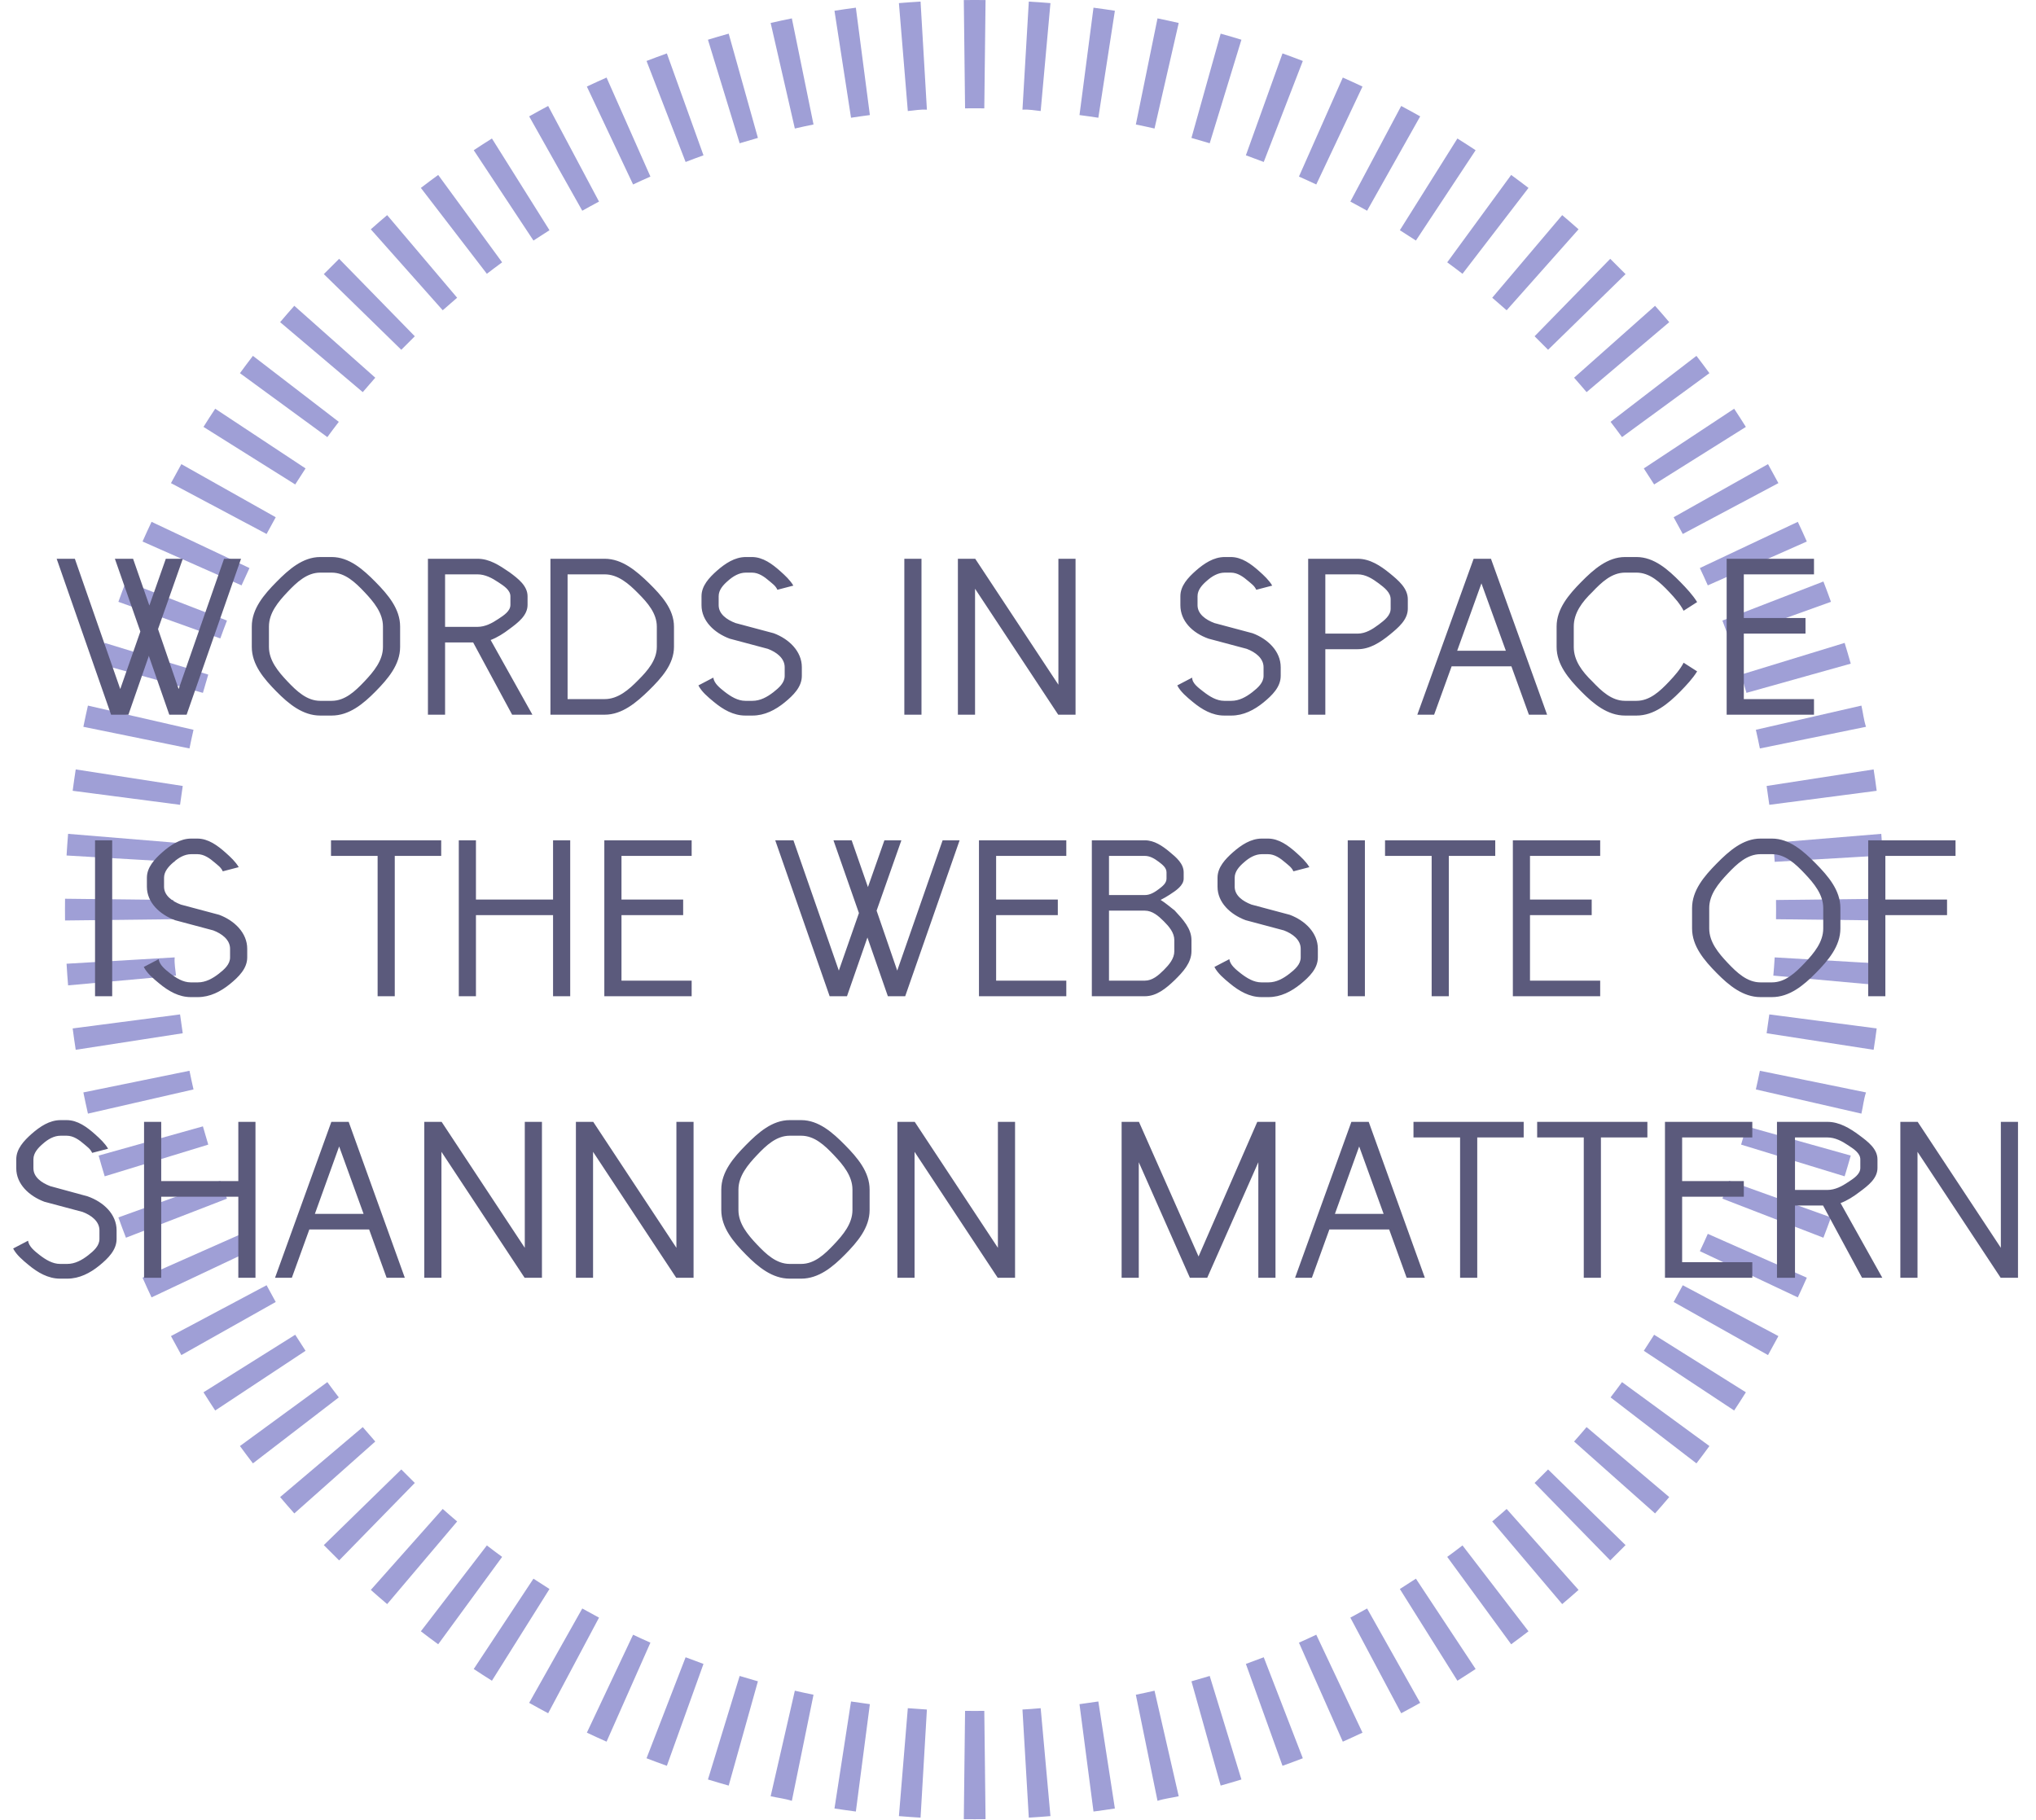
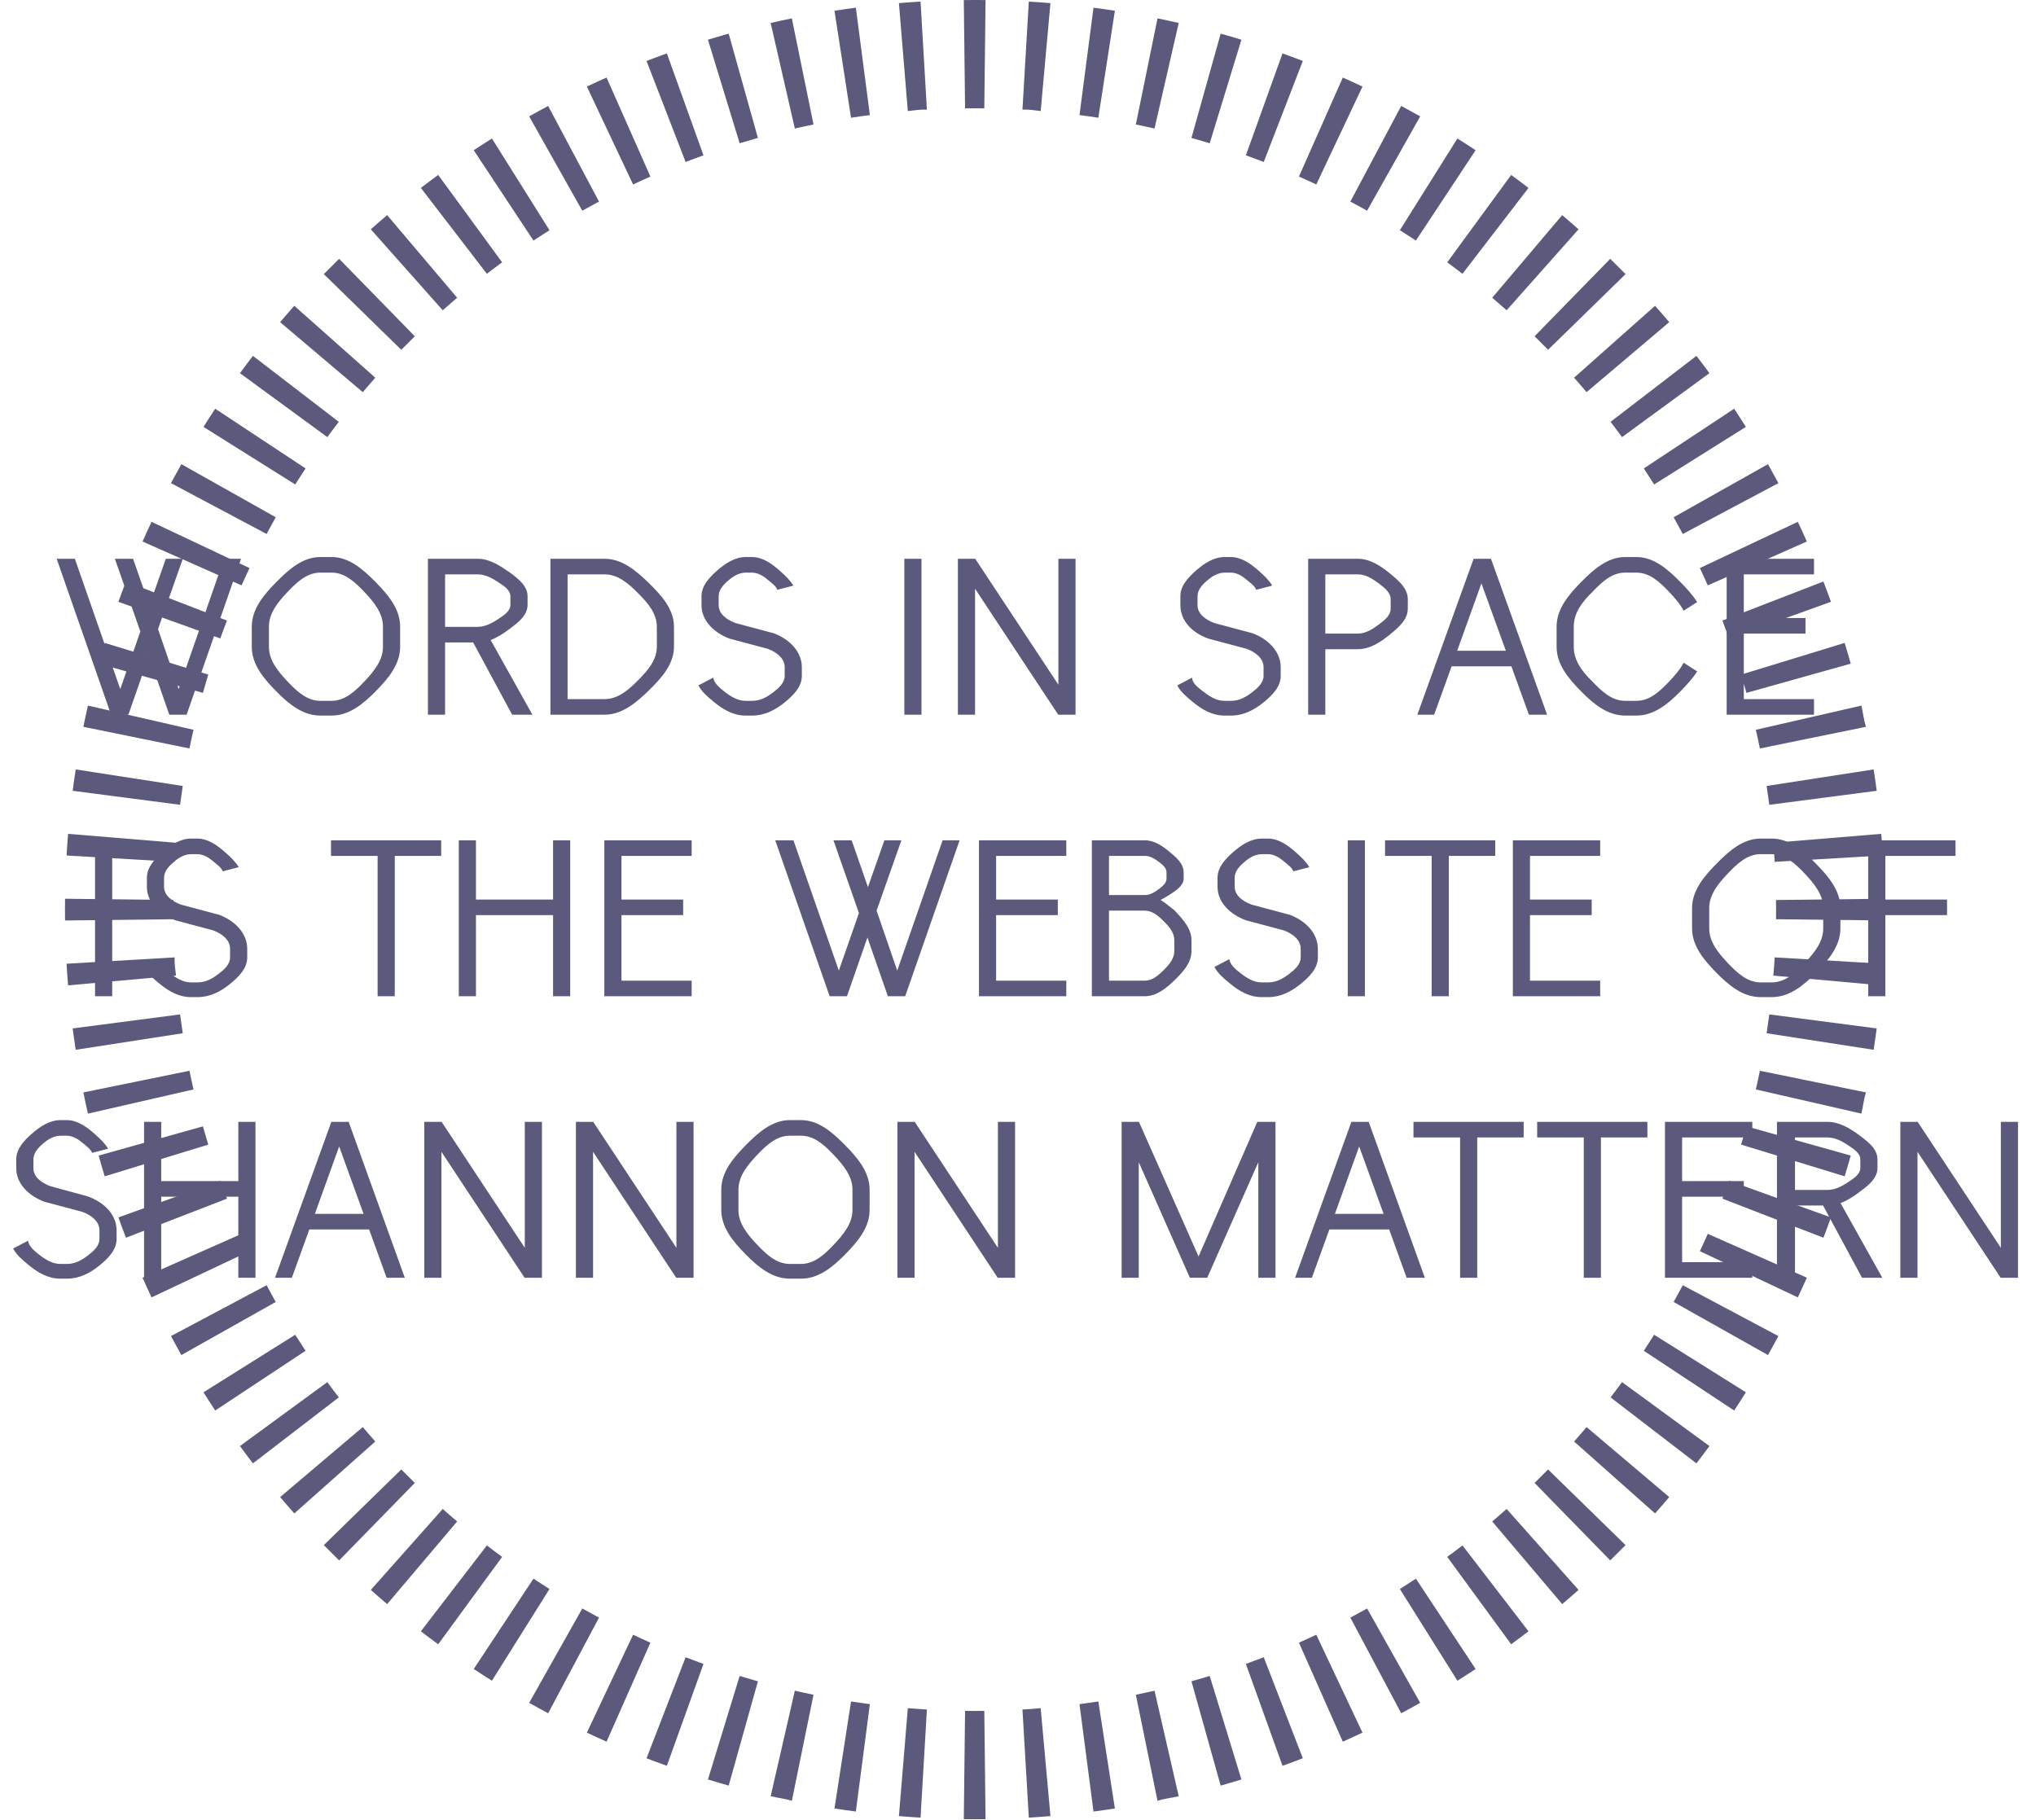
<svg xmlns="http://www.w3.org/2000/svg" width="94" height="84" viewBox="0 0 94 84" fill="none">
-   <path fill-rule="evenodd" clip-rule="evenodd" d="M86.997 42.502L81.997 42.444C81.999 42.296 82 42.148 82 42C82 41.852 81.999 41.704 81.997 41.556L86.997 41.498C86.999 41.665 87 41.832 87 42C87 42.168 86.999 42.335 86.997 42.502ZM86.927 39.501L81.935 39.794C81.918 39.499 81.897 39.206 81.873 38.913L86.856 38.502C86.884 38.834 86.907 39.167 86.927 39.501ZM86.645 36.514L81.687 37.161C81.649 36.87 81.608 36.58 81.563 36.291L86.504 35.527C86.555 35.855 86.602 36.184 86.645 36.514ZM86.151 33.559L81.252 34.559C81.194 34.27 81.131 33.983 81.066 33.697L85.939 32.58C86.014 32.905 86.045 33.231 86.151 33.559ZM85.447 30.643L80.632 31.992C80.553 31.71 80.47 31.428 80.385 31.149L85.165 29.685C85.263 30.003 85.356 30.322 85.447 30.643ZM84.534 27.788L79.829 29.479C79.73 29.203 79.627 28.928 79.522 28.654L84.185 26.85C84.305 27.161 84.421 27.473 84.534 27.788ZM83.419 25.004L78.847 27.029C78.729 26.761 78.607 26.494 78.481 26.229L83.003 24.095C83.145 24.396 83.284 24.699 83.419 25.004ZM82.107 22.308L77.692 24.656C77.554 24.396 77.413 24.139 77.27 23.883L81.627 21.431C81.79 21.721 81.95 22.014 82.107 22.308ZM80.605 19.712C80.428 19.43 80.248 19.15 80.064 18.872L75.893 21.629C76.055 21.874 76.214 22.121 76.37 22.369L80.605 19.712ZM78.922 17.231L74.887 20.183C74.713 19.945 74.537 19.71 74.358 19.478L78.323 16.431C78.526 16.695 78.726 16.962 78.922 17.231ZM77.067 14.875L73.251 18.106C73.062 17.882 72.869 17.66 72.674 17.44L76.412 14.12C76.634 14.369 76.852 14.621 77.067 14.875ZM75.05 12.657L71.473 16.151C71.267 15.94 71.06 15.733 70.85 15.527L74.343 11.95C74.581 12.183 74.817 12.419 75.05 12.657ZM72.88 10.588L69.56 14.326C69.34 14.131 69.118 13.938 68.894 13.748L72.125 9.933C72.379 10.148 72.631 10.366 72.88 10.588ZM70.569 8.677L67.522 12.642C67.29 12.463 67.055 12.287 66.817 12.113L69.769 8.078C70.038 8.274 70.305 8.474 70.569 8.677ZM68.128 6.936L65.371 11.107C65.126 10.945 64.879 10.786 64.63 10.63L67.287 6.395C67.57 6.572 67.85 6.752 68.128 6.936ZM65.569 5.373L63.117 9.73C62.861 9.586 62.604 9.446 62.344 9.308L64.692 4.893C64.987 5.05 65.279 5.21 65.569 5.373ZM62.905 3.997L60.771 8.518C60.506 8.393 60.239 8.271 59.971 8.153L61.996 3.581C62.301 3.716 62.604 3.855 62.905 3.997ZM60.15 2.815L58.346 7.478C58.072 7.373 57.797 7.27 57.521 7.171L59.212 2.466C59.527 2.579 59.839 2.695 60.15 2.815ZM57.315 1.834L55.851 6.615C55.572 6.53 55.29 6.447 55.008 6.368L56.357 1.554C56.678 1.643 56.998 1.737 57.315 1.834ZM54.42 1.06L53.303 5.934C53.017 5.869 52.73 5.806 52.441 5.748L53.441 0.848C53.769 0.915 54.095 0.986 54.42 1.06ZM51.473 0.496L50.709 5.437C50.42 5.392 50.13 5.351 49.839 5.313L50.486 0.355C50.816 0.398 51.145 0.445 51.473 0.496ZM48.498 0.144L48.047 5.127C47.794 5.103 47.501 5.042 47.206 5.065L47.499 0.073C47.833 0.093 48.166 0.116 48.498 0.144ZM45.502 0.003L45.444 5.003C45.296 5.001 45.148 5 45 5C44.852 5 44.704 5.001 44.556 5.003L44.498 0.003C44.665 0.001 44.832 0 45 0C45.168 0 45.335 0.001 45.502 0.003ZM42.501 0.073L42.794 5.065C42.499 5.042 42.206 5.103 41.913 5.127L41.502 0.144C41.834 0.116 42.167 0.093 42.501 0.073ZM39.514 0.355C39.184 0.398 38.855 0.445 38.527 0.496L39.291 5.437C39.58 5.392 39.87 5.351 40.161 5.313L39.514 0.355ZM36.559 0.849L37.559 5.748C37.27 5.806 36.983 5.869 36.697 5.934L35.58 1.06C35.905 0.986 36.231 0.915 36.559 0.849ZM33.643 1.554L34.992 6.368C34.71 6.447 34.428 6.53 34.149 6.615L32.685 1.834C33.002 1.737 33.322 1.643 33.643 1.554ZM30.788 2.466L32.479 7.171C32.203 7.27 31.928 7.373 31.654 7.479L29.85 2.815C30.161 2.695 30.473 2.579 30.788 2.466ZM28.004 3.581L30.029 8.153C29.761 8.271 29.494 8.393 29.229 8.518L27.095 3.997C27.396 3.855 27.699 3.716 28.004 3.581ZM25.308 4.893L27.656 9.308C27.396 9.446 27.139 9.586 26.883 9.73L24.431 5.373C24.721 5.21 25.014 5.05 25.308 4.893ZM22.712 6.395L25.369 10.63C25.121 10.786 24.874 10.945 24.629 11.107L21.872 6.936C22.15 6.752 22.43 6.572 22.712 6.395ZM20.231 8.078L23.183 12.113C22.945 12.287 22.71 12.463 22.478 12.642L19.431 8.677C19.695 8.474 19.962 8.274 20.231 8.078ZM17.875 9.933L21.106 13.748C20.882 13.938 20.66 14.131 20.44 14.326L17.12 10.588C17.369 10.366 17.621 10.148 17.875 9.933ZM15.657 11.95C15.419 12.183 15.183 12.419 14.95 12.657L18.527 16.151C18.733 15.94 18.94 15.733 19.151 15.527L15.657 11.95ZM13.588 14.12L17.326 17.44C17.131 17.66 16.938 17.882 16.748 18.106L12.933 14.875C13.148 14.621 13.366 14.369 13.588 14.12ZM11.677 16.431L15.642 19.478C15.463 19.71 15.287 19.945 15.113 20.183L11.078 17.231C11.274 16.962 11.474 16.695 11.677 16.431ZM9.936 18.872L14.107 21.629C13.945 21.874 13.786 22.121 13.63 22.369L9.395 19.712C9.572 19.43 9.752 19.15 9.936 18.872ZM8.373 21.431L12.73 23.883C12.586 24.139 12.446 24.396 12.308 24.656L7.893 22.308C8.05 22.014 8.21 21.721 8.373 21.431ZM6.997 24.095L11.518 26.229C11.393 26.494 11.271 26.761 11.152 27.029L6.581 25.004C6.716 24.699 6.855 24.396 6.997 24.095ZM5.815 26.85L10.479 28.654C10.373 28.928 10.27 29.203 10.171 29.479L5.466 27.788C5.579 27.473 5.695 27.161 5.815 26.85ZM4.834 29.685L9.615 31.149C9.53 31.428 9.447 31.71 9.368 31.992L4.554 30.643C4.643 30.322 4.737 30.003 4.834 29.685ZM4.06 32.58L8.934 33.697C8.869 33.983 8.806 34.27 8.748 34.559L3.849 33.559C3.915 33.231 3.986 32.905 4.06 32.58ZM3.496 35.527L8.437 36.291C8.392 36.58 8.351 36.87 8.313 37.161L3.355 36.514C3.398 36.184 3.445 35.855 3.496 35.527ZM3.144 38.502L8.127 38.913C8.103 39.206 8.042 39.499 8.065 39.794L3.073 39.501C3.093 39.167 3.116 38.834 3.144 38.502ZM3.003 41.498C3.001 41.665 3 41.832 3 42C3 42.168 3.001 42.335 3.003 42.502L8.003 42.444C8.001 42.296 8 42.148 8 42C8 41.852 8.001 41.704 8.003 41.556L3.003 41.498ZM3.073 44.499L8.065 44.206C8.042 44.501 8.103 44.794 8.127 45.047L3.144 45.498C3.116 45.166 3.093 44.833 3.073 44.499ZM3.355 47.486C3.398 47.816 3.445 48.145 3.496 48.473L8.437 47.709C8.392 47.42 8.351 47.13 8.313 46.839L3.355 47.486ZM3.849 50.441L8.748 49.441C8.806 49.73 8.869 50.017 8.934 50.303L4.06 51.42C3.986 51.095 3.915 50.769 3.849 50.441ZM4.554 53.357L9.368 52.008C9.447 52.29 9.53 52.572 9.615 52.851L4.834 54.315C4.737 53.998 4.643 53.678 4.554 53.357ZM5.466 56.212L10.171 54.521C10.27 54.797 10.373 55.072 10.479 55.346L5.815 57.15C5.695 56.839 5.579 56.527 5.466 56.212ZM6.581 58.996L11.152 56.971C11.271 57.239 11.393 57.506 11.518 57.771L6.997 59.905C6.855 59.604 6.716 59.301 6.581 58.996ZM7.893 61.692L12.308 59.344C12.446 59.604 12.586 59.861 12.73 60.117L8.373 62.569C8.21 62.279 8.05 61.986 7.893 61.692ZM9.395 64.287L13.63 61.63C13.786 61.879 13.945 62.126 14.107 62.371L9.936 65.128C9.752 64.85 9.572 64.57 9.395 64.287ZM11.078 66.769L15.113 63.817C15.287 64.055 15.463 64.29 15.642 64.522L11.677 67.569C11.474 67.305 11.274 67.038 11.078 66.769ZM12.933 69.125L16.748 65.894C16.938 66.118 17.131 66.34 17.326 66.56L13.588 69.88C13.366 69.631 13.148 69.379 12.933 69.125ZM14.95 71.343L18.527 67.85C18.733 68.06 18.94 68.267 19.151 68.473L15.657 72.05C15.419 71.817 15.183 71.581 14.95 71.343ZM17.12 73.412L20.44 69.674C20.66 69.869 20.882 70.062 21.106 70.251L17.875 74.067C17.621 73.852 17.369 73.634 17.12 73.412ZM19.431 75.323L22.478 71.358C22.71 71.537 22.945 71.713 23.183 71.887L20.231 75.922C19.962 75.726 19.695 75.526 19.431 75.323ZM21.872 77.064L24.629 72.893C24.874 73.055 25.121 73.214 25.369 73.37L22.712 77.605C22.43 77.428 22.15 77.248 21.872 77.064ZM24.431 78.627L26.883 74.27C27.139 74.413 27.396 74.554 27.656 74.692L25.308 79.107C25.014 78.95 24.721 78.79 24.431 78.627ZM27.095 80.003L29.229 75.481C29.494 75.607 29.761 75.729 30.029 75.847L28.004 80.419C27.699 80.284 27.396 80.145 27.095 80.003ZM29.85 81.185L31.654 76.522C31.928 76.627 32.203 76.73 32.479 76.829L30.788 81.534C30.473 81.421 30.161 81.305 29.85 81.185ZM32.685 82.165L34.149 77.385C34.428 77.47 34.71 77.553 34.992 77.632L33.643 82.447C33.322 82.356 33.002 82.263 32.685 82.165ZM35.58 82.939L36.697 78.066C36.983 78.131 37.27 78.194 37.559 78.252L36.559 83.151C36.231 83.045 35.905 83.014 35.58 82.939ZM38.527 83.504L39.291 78.563C39.58 78.608 39.87 78.649 40.161 78.687L39.514 83.645C39.184 83.602 38.855 83.555 38.527 83.504ZM41.502 83.856L41.913 78.873C42.206 78.897 42.499 78.918 42.794 78.935L42.501 83.927C42.167 83.907 41.834 83.884 41.502 83.856ZM44.498 83.997L44.556 78.997C44.704 78.999 44.852 79 45 79C45.148 79 45.296 78.999 45.444 78.997L45.502 83.997C45.335 83.999 45.168 84 45 84C44.832 84 44.665 83.999 44.498 83.997ZM47.499 83.927L47.206 78.935C47.501 78.918 47.794 78.897 48.047 78.873L48.498 83.856C48.166 83.884 47.833 83.907 47.499 83.927ZM50.486 83.645L49.839 78.687C50.13 78.649 50.42 78.608 50.709 78.563L51.473 83.504C51.145 83.555 50.816 83.602 50.486 83.645ZM53.441 83.151L52.441 78.252C52.73 78.194 53.017 78.131 53.303 78.066L54.42 82.939C54.095 83.014 53.769 83.045 53.441 83.151ZM56.357 82.447L55.008 77.632C55.29 77.553 55.572 77.47 55.851 77.385L57.315 82.165C56.998 82.263 56.678 82.356 56.357 82.447ZM59.212 81.534L57.521 76.829C57.797 76.73 58.072 76.627 58.346 76.522L60.15 81.185C59.839 81.305 59.527 81.421 59.212 81.534ZM61.996 80.419L59.971 75.847C60.239 75.729 60.506 75.607 60.771 75.481L62.905 80.003C62.604 80.145 62.301 80.284 61.996 80.419ZM64.692 79.107L62.344 74.692C62.604 74.554 62.861 74.413 63.117 74.27L65.569 78.627C65.279 78.79 64.987 78.95 64.692 79.107ZM67.287 77.605L64.63 73.37C64.879 73.214 65.126 73.055 65.371 72.893L68.128 77.064C67.85 77.248 67.57 77.428 67.287 77.605ZM69.769 75.922L66.817 71.887C67.055 71.713 67.29 71.537 67.522 71.358L70.569 75.323C70.305 75.526 70.038 75.726 69.769 75.922ZM72.125 74.067L68.894 70.251C69.118 70.062 69.34 69.869 69.56 69.674L72.88 73.412C72.631 73.634 72.379 73.852 72.125 74.067ZM74.343 72.05L70.85 68.473C71.06 68.267 71.267 68.06 71.473 67.85L75.05 71.343C74.817 71.581 74.581 71.817 74.343 72.05ZM76.412 69.88L72.674 66.56C72.869 66.34 73.062 66.118 73.251 65.894L77.067 69.125C76.852 69.379 76.634 69.631 76.412 69.88ZM78.323 67.569L74.358 64.522C74.537 64.29 74.713 64.055 74.887 63.817L78.922 66.769C78.726 67.038 78.526 67.305 78.323 67.569ZM80.064 65.128L75.893 62.371C76.055 62.126 76.214 61.879 76.37 61.63L80.605 64.287C80.428 64.57 80.248 64.85 80.064 65.128ZM81.627 62.569L77.27 60.117C77.413 59.861 77.554 59.604 77.692 59.344L82.107 61.692C81.95 61.986 81.79 62.279 81.627 62.569ZM83.003 59.905L78.481 57.771C78.607 57.506 78.729 57.239 78.847 56.971L83.419 58.996C83.284 59.301 83.145 59.604 83.003 59.905ZM84.185 57.15L79.522 55.346C79.627 55.072 79.73 54.797 79.829 54.521L84.534 56.212C84.421 56.527 84.305 56.839 84.185 57.15ZM85.165 54.315L80.385 52.851C80.47 52.572 80.553 52.29 80.632 52.008L85.447 53.357C85.356 53.678 85.263 53.998 85.165 54.315ZM85.939 51.42L81.066 50.303C81.131 50.017 81.194 49.73 81.252 49.441L86.151 50.441C86.045 50.769 86.014 51.095 85.939 51.42ZM86.504 48.473L81.563 47.709C81.608 47.42 81.649 47.13 81.687 46.839L86.645 47.486C86.602 47.816 86.555 48.145 86.504 48.473ZM86.856 45.498L81.873 45.047C81.897 44.794 81.918 44.501 81.935 44.206L86.927 44.499C86.907 44.833 86.884 45.166 86.856 45.498Z" fill="#9F9FD6" />
+   <path fill-rule="evenodd" clip-rule="evenodd" d="M86.997 42.502L81.997 42.444C81.999 42.296 82 42.148 82 42C82 41.852 81.999 41.704 81.997 41.556L86.997 41.498C86.999 41.665 87 41.832 87 42C87 42.168 86.999 42.335 86.997 42.502ZM86.927 39.501L81.935 39.794C81.918 39.499 81.897 39.206 81.873 38.913L86.856 38.502C86.884 38.834 86.907 39.167 86.927 39.501ZM86.645 36.514L81.687 37.161C81.649 36.87 81.608 36.58 81.563 36.291L86.504 35.527C86.555 35.855 86.602 36.184 86.645 36.514ZM86.151 33.559L81.252 34.559C81.194 34.27 81.131 33.983 81.066 33.697L85.939 32.58C86.014 32.905 86.045 33.231 86.151 33.559ZM85.447 30.643L80.632 31.992C80.553 31.71 80.47 31.428 80.385 31.149L85.165 29.685C85.263 30.003 85.356 30.322 85.447 30.643ZM84.534 27.788L79.829 29.479C79.73 29.203 79.627 28.928 79.522 28.654L84.185 26.85C84.305 27.161 84.421 27.473 84.534 27.788ZM83.419 25.004L78.847 27.029C78.729 26.761 78.607 26.494 78.481 26.229L83.003 24.095C83.145 24.396 83.284 24.699 83.419 25.004ZM82.107 22.308L77.692 24.656C77.554 24.396 77.413 24.139 77.27 23.883L81.627 21.431C81.79 21.721 81.95 22.014 82.107 22.308ZM80.605 19.712C80.428 19.43 80.248 19.15 80.064 18.872L75.893 21.629C76.055 21.874 76.214 22.121 76.37 22.369L80.605 19.712ZM78.922 17.231L74.887 20.183C74.713 19.945 74.537 19.71 74.358 19.478L78.323 16.431C78.526 16.695 78.726 16.962 78.922 17.231ZM77.067 14.875L73.251 18.106C73.062 17.882 72.869 17.66 72.674 17.44L76.412 14.12C76.634 14.369 76.852 14.621 77.067 14.875ZM75.05 12.657L71.473 16.151C71.267 15.94 71.06 15.733 70.85 15.527L74.343 11.95C74.581 12.183 74.817 12.419 75.05 12.657ZM72.88 10.588L69.56 14.326C69.34 14.131 69.118 13.938 68.894 13.748L72.125 9.933C72.379 10.148 72.631 10.366 72.88 10.588ZM70.569 8.677L67.522 12.642C67.29 12.463 67.055 12.287 66.817 12.113L69.769 8.078C70.038 8.274 70.305 8.474 70.569 8.677ZM68.128 6.936L65.371 11.107C65.126 10.945 64.879 10.786 64.63 10.63L67.287 6.395C67.57 6.572 67.85 6.752 68.128 6.936ZM65.569 5.373L63.117 9.73C62.861 9.586 62.604 9.446 62.344 9.308L64.692 4.893C64.987 5.05 65.279 5.21 65.569 5.373ZM62.905 3.997L60.771 8.518C60.506 8.393 60.239 8.271 59.971 8.153L61.996 3.581C62.301 3.716 62.604 3.855 62.905 3.997ZM60.15 2.815L58.346 7.478C58.072 7.373 57.797 7.27 57.521 7.171L59.212 2.466C59.527 2.579 59.839 2.695 60.15 2.815ZM57.315 1.834L55.851 6.615C55.572 6.53 55.29 6.447 55.008 6.368L56.357 1.554C56.678 1.643 56.998 1.737 57.315 1.834ZM54.42 1.06L53.303 5.934C53.017 5.869 52.73 5.806 52.441 5.748L53.441 0.848C53.769 0.915 54.095 0.986 54.42 1.06ZM51.473 0.496L50.709 5.437C50.42 5.392 50.13 5.351 49.839 5.313L50.486 0.355C50.816 0.398 51.145 0.445 51.473 0.496ZM48.498 0.144L48.047 5.127C47.794 5.103 47.501 5.042 47.206 5.065L47.499 0.073C47.833 0.093 48.166 0.116 48.498 0.144ZM45.502 0.003L45.444 5.003C45.296 5.001 45.148 5 45 5C44.852 5 44.704 5.001 44.556 5.003L44.498 0.003C44.665 0.001 44.832 0 45 0C45.168 0 45.335 0.001 45.502 0.003ZM42.501 0.073L42.794 5.065C42.499 5.042 42.206 5.103 41.913 5.127L41.502 0.144C41.834 0.116 42.167 0.093 42.501 0.073ZM39.514 0.355C39.184 0.398 38.855 0.445 38.527 0.496L39.291 5.437C39.58 5.392 39.87 5.351 40.161 5.313L39.514 0.355ZM36.559 0.849L37.559 5.748C37.27 5.806 36.983 5.869 36.697 5.934L35.58 1.06C35.905 0.986 36.231 0.915 36.559 0.849ZM33.643 1.554L34.992 6.368C34.71 6.447 34.428 6.53 34.149 6.615L32.685 1.834C33.002 1.737 33.322 1.643 33.643 1.554ZM30.788 2.466L32.479 7.171C32.203 7.27 31.928 7.373 31.654 7.479L29.85 2.815C30.161 2.695 30.473 2.579 30.788 2.466ZM28.004 3.581L30.029 8.153C29.761 8.271 29.494 8.393 29.229 8.518L27.095 3.997C27.396 3.855 27.699 3.716 28.004 3.581ZM25.308 4.893L27.656 9.308C27.396 9.446 27.139 9.586 26.883 9.73L24.431 5.373C24.721 5.21 25.014 5.05 25.308 4.893ZM22.712 6.395L25.369 10.63C25.121 10.786 24.874 10.945 24.629 11.107L21.872 6.936C22.15 6.752 22.43 6.572 22.712 6.395ZM20.231 8.078L23.183 12.113C22.945 12.287 22.71 12.463 22.478 12.642L19.431 8.677C19.695 8.474 19.962 8.274 20.231 8.078ZM17.875 9.933L21.106 13.748C20.882 13.938 20.66 14.131 20.44 14.326L17.12 10.588C17.369 10.366 17.621 10.148 17.875 9.933ZM15.657 11.95C15.419 12.183 15.183 12.419 14.95 12.657L18.527 16.151C18.733 15.94 18.94 15.733 19.151 15.527L15.657 11.95ZM13.588 14.12L17.326 17.44C17.131 17.66 16.938 17.882 16.748 18.106L12.933 14.875C13.148 14.621 13.366 14.369 13.588 14.12ZM11.677 16.431L15.642 19.478C15.463 19.71 15.287 19.945 15.113 20.183L11.078 17.231C11.274 16.962 11.474 16.695 11.677 16.431ZM9.936 18.872L14.107 21.629C13.945 21.874 13.786 22.121 13.63 22.369L9.395 19.712C9.572 19.43 9.752 19.15 9.936 18.872ZM8.373 21.431L12.73 23.883C12.586 24.139 12.446 24.396 12.308 24.656L7.893 22.308C8.05 22.014 8.21 21.721 8.373 21.431ZM6.997 24.095L11.518 26.229C11.393 26.494 11.271 26.761 11.152 27.029L6.581 25.004C6.716 24.699 6.855 24.396 6.997 24.095ZM5.815 26.85L10.479 28.654C10.373 28.928 10.27 29.203 10.171 29.479L5.466 27.788C5.579 27.473 5.695 27.161 5.815 26.85ZM4.834 29.685L9.615 31.149C9.53 31.428 9.447 31.71 9.368 31.992L4.554 30.643C4.643 30.322 4.737 30.003 4.834 29.685ZM4.06 32.58L8.934 33.697C8.869 33.983 8.806 34.27 8.748 34.559L3.849 33.559C3.915 33.231 3.986 32.905 4.06 32.58ZM3.496 35.527L8.437 36.291C8.392 36.58 8.351 36.87 8.313 37.161L3.355 36.514C3.398 36.184 3.445 35.855 3.496 35.527ZM3.144 38.502L8.127 38.913C8.103 39.206 8.042 39.499 8.065 39.794L3.073 39.501C3.093 39.167 3.116 38.834 3.144 38.502ZM3.003 41.498C3.001 41.665 3 41.832 3 42C3 42.168 3.001 42.335 3.003 42.502L8.003 42.444C8.001 42.296 8 42.148 8 42C8 41.852 8.001 41.704 8.003 41.556L3.003 41.498ZM3.073 44.499L8.065 44.206C8.042 44.501 8.103 44.794 8.127 45.047L3.144 45.498C3.116 45.166 3.093 44.833 3.073 44.499ZM3.355 47.486C3.398 47.816 3.445 48.145 3.496 48.473L8.437 47.709C8.392 47.42 8.351 47.13 8.313 46.839L3.355 47.486ZM3.849 50.441L8.748 49.441C8.806 49.73 8.869 50.017 8.934 50.303L4.06 51.42C3.986 51.095 3.915 50.769 3.849 50.441ZM4.554 53.357L9.368 52.008C9.447 52.29 9.53 52.572 9.615 52.851L4.834 54.315C4.737 53.998 4.643 53.678 4.554 53.357ZM5.466 56.212L10.171 54.521C10.27 54.797 10.373 55.072 10.479 55.346L5.815 57.15C5.695 56.839 5.579 56.527 5.466 56.212ZM6.581 58.996L11.152 56.971C11.271 57.239 11.393 57.506 11.518 57.771L6.997 59.905C6.855 59.604 6.716 59.301 6.581 58.996ZM7.893 61.692L12.308 59.344C12.446 59.604 12.586 59.861 12.73 60.117L8.373 62.569C8.21 62.279 8.05 61.986 7.893 61.692ZM9.395 64.287L13.63 61.63C13.786 61.879 13.945 62.126 14.107 62.371L9.936 65.128C9.752 64.85 9.572 64.57 9.395 64.287ZM11.078 66.769L15.113 63.817C15.287 64.055 15.463 64.29 15.642 64.522L11.677 67.569C11.474 67.305 11.274 67.038 11.078 66.769ZM12.933 69.125L16.748 65.894C16.938 66.118 17.131 66.34 17.326 66.56L13.588 69.88C13.366 69.631 13.148 69.379 12.933 69.125ZM14.95 71.343L18.527 67.85C18.733 68.06 18.94 68.267 19.151 68.473L15.657 72.05C15.419 71.817 15.183 71.581 14.95 71.343ZM17.12 73.412L20.44 69.674C20.66 69.869 20.882 70.062 21.106 70.251L17.875 74.067C17.621 73.852 17.369 73.634 17.12 73.412ZM19.431 75.323L22.478 71.358C22.71 71.537 22.945 71.713 23.183 71.887L20.231 75.922C19.962 75.726 19.695 75.526 19.431 75.323ZM21.872 77.064L24.629 72.893C24.874 73.055 25.121 73.214 25.369 73.37L22.712 77.605C22.43 77.428 22.15 77.248 21.872 77.064ZM24.431 78.627L26.883 74.27C27.139 74.413 27.396 74.554 27.656 74.692L25.308 79.107C25.014 78.95 24.721 78.79 24.431 78.627ZM27.095 80.003L29.229 75.481C29.494 75.607 29.761 75.729 30.029 75.847L28.004 80.419C27.699 80.284 27.396 80.145 27.095 80.003ZM29.85 81.185L31.654 76.522C31.928 76.627 32.203 76.73 32.479 76.829L30.788 81.534C30.473 81.421 30.161 81.305 29.85 81.185ZM32.685 82.165L34.149 77.385C34.428 77.47 34.71 77.553 34.992 77.632L33.643 82.447C33.322 82.356 33.002 82.263 32.685 82.165ZM35.58 82.939L36.697 78.066C36.983 78.131 37.27 78.194 37.559 78.252L36.559 83.151C36.231 83.045 35.905 83.014 35.58 82.939ZM38.527 83.504L39.291 78.563C39.58 78.608 39.87 78.649 40.161 78.687L39.514 83.645C39.184 83.602 38.855 83.555 38.527 83.504ZM41.502 83.856L41.913 78.873C42.206 78.897 42.499 78.918 42.794 78.935L42.501 83.927C42.167 83.907 41.834 83.884 41.502 83.856ZM44.498 83.997L44.556 78.997C44.704 78.999 44.852 79 45 79C45.148 79 45.296 78.999 45.444 78.997L45.502 83.997C45.335 83.999 45.168 84 45 84C44.832 84 44.665 83.999 44.498 83.997ZM47.499 83.927L47.206 78.935C47.501 78.918 47.794 78.897 48.047 78.873L48.498 83.856C48.166 83.884 47.833 83.907 47.499 83.927ZM50.486 83.645L49.839 78.687C50.13 78.649 50.42 78.608 50.709 78.563L51.473 83.504C51.145 83.555 50.816 83.602 50.486 83.645ZM53.441 83.151L52.441 78.252C52.73 78.194 53.017 78.131 53.303 78.066L54.42 82.939C54.095 83.014 53.769 83.045 53.441 83.151ZM56.357 82.447L55.008 77.632C55.29 77.553 55.572 77.47 55.851 77.385L57.315 82.165C56.998 82.263 56.678 82.356 56.357 82.447ZM59.212 81.534L57.521 76.829C57.797 76.73 58.072 76.627 58.346 76.522L60.15 81.185C59.839 81.305 59.527 81.421 59.212 81.534ZM61.996 80.419L59.971 75.847C60.239 75.729 60.506 75.607 60.771 75.481L62.905 80.003C62.604 80.145 62.301 80.284 61.996 80.419ZM64.692 79.107L62.344 74.692C62.604 74.554 62.861 74.413 63.117 74.27L65.569 78.627C65.279 78.79 64.987 78.95 64.692 79.107ZM67.287 77.605L64.63 73.37C64.879 73.214 65.126 73.055 65.371 72.893L68.128 77.064C67.85 77.248 67.57 77.428 67.287 77.605ZM69.769 75.922L66.817 71.887C67.055 71.713 67.29 71.537 67.522 71.358L70.569 75.323C70.305 75.526 70.038 75.726 69.769 75.922ZM72.125 74.067L68.894 70.251C69.118 70.062 69.34 69.869 69.56 69.674L72.88 73.412C72.631 73.634 72.379 73.852 72.125 74.067ZM74.343 72.05L70.85 68.473C71.06 68.267 71.267 68.06 71.473 67.85L75.05 71.343C74.817 71.581 74.581 71.817 74.343 72.05ZM76.412 69.88L72.674 66.56C72.869 66.34 73.062 66.118 73.251 65.894L77.067 69.125C76.852 69.379 76.634 69.631 76.412 69.88ZM78.323 67.569L74.358 64.522C74.537 64.29 74.713 64.055 74.887 63.817L78.922 66.769C78.726 67.038 78.526 67.305 78.323 67.569ZM80.064 65.128L75.893 62.371C76.055 62.126 76.214 61.879 76.37 61.63L80.605 64.287C80.428 64.57 80.248 64.85 80.064 65.128ZM81.627 62.569L77.27 60.117C77.413 59.861 77.554 59.604 77.692 59.344L82.107 61.692C81.95 61.986 81.79 62.279 81.627 62.569ZM83.003 59.905L78.481 57.771C78.607 57.506 78.729 57.239 78.847 56.971L83.419 58.996C83.284 59.301 83.145 59.604 83.003 59.905ZM84.185 57.15L79.522 55.346C79.627 55.072 79.73 54.797 79.829 54.521L84.534 56.212C84.421 56.527 84.305 56.839 84.185 57.15ZM85.165 54.315L80.385 52.851C80.47 52.572 80.553 52.29 80.632 52.008L85.447 53.357C85.356 53.678 85.263 53.998 85.165 54.315ZM85.939 51.42L81.066 50.303C81.131 50.017 81.194 49.73 81.252 49.441L86.151 50.441C86.045 50.769 86.014 51.095 85.939 51.42ZM86.504 48.473L81.563 47.709C81.608 47.42 81.649 47.13 81.687 46.839L86.645 47.486C86.602 47.816 86.555 48.145 86.504 48.473ZM86.856 45.498L81.873 45.047C81.897 44.794 81.918 44.501 81.935 44.206L86.927 44.499C86.907 44.833 86.884 45.166 86.856 45.498Z" fill="#5B5A7C" />
  <path d="M2.616 25.8L5.128 33H5.928L6.872 30.288L7.816 33H8.616L11.128 25.8H10.344L8.248 31.816L7.296 29.048L8.44 25.8H7.656L6.896 27.96L6.144 25.8H5.304L6.48 29.16L5.552 31.816L3.456 25.8H2.616ZM15.313 26.44C15.929 26.44 16.401 26.888 16.825 27.336C17.257 27.792 17.681 28.304 17.681 28.928V29.872C17.681 30.496 17.257 31.008 16.825 31.464C16.401 31.912 15.929 32.36 15.313 32.36H14.785C14.169 32.36 13.697 31.912 13.273 31.464C12.841 31.008 12.417 30.496 12.417 29.872V28.928C12.417 28.304 12.841 27.792 13.273 27.336C13.697 26.888 14.169 26.44 14.785 26.44H15.313ZM15.313 25.72H14.785C13.977 25.72 13.329 26.296 12.761 26.872C12.185 27.456 11.625 28.112 11.625 28.928V29.872C11.625 30.688 12.185 31.344 12.761 31.928C13.329 32.504 13.977 33.04 14.785 33.04H15.313C16.121 33.04 16.769 32.504 17.337 31.928C17.913 31.344 18.473 30.688 18.473 29.872V28.928C18.473 28.112 17.913 27.456 17.337 26.872C16.769 26.296 16.121 25.72 15.313 25.72ZM19.757 33H20.549V29.664H21.845L23.645 33H24.581L22.653 29.552C22.965 29.432 23.253 29.248 23.525 29.04C23.925 28.744 24.357 28.416 24.357 27.928V27.536C24.357 27.048 23.925 26.72 23.525 26.424C23.045 26.096 22.597 25.8 22.045 25.8H19.757V33ZM20.549 26.52H22.045C22.397 26.52 22.717 26.688 23.013 26.888C23.269 27.056 23.565 27.248 23.565 27.536V27.928C23.565 28.216 23.269 28.408 23.013 28.576C22.717 28.776 22.397 28.944 22.045 28.944H20.549V26.52ZM25.413 33H27.917C28.725 33 29.381 32.44 29.965 31.872C30.541 31.304 31.117 30.672 31.117 29.864V28.936C31.117 28.128 30.541 27.496 29.965 26.928C29.381 26.36 28.725 25.8 27.917 25.8H25.413V33ZM26.205 32.28V26.52H27.917C28.533 26.52 29.029 26.952 29.461 27.392C29.901 27.832 30.325 28.32 30.325 28.936V29.864C30.325 30.48 29.901 30.968 29.461 31.408C29.029 31.848 28.533 32.28 27.917 32.28H26.205ZM32.244 31.648C32.396 31.944 32.684 32.184 32.956 32.408C33.38 32.76 33.86 33.04 34.412 33.04H34.74C35.3 33.04 35.796 32.784 36.228 32.432C36.628 32.104 37.02 31.72 37.02 31.208V30.808C37.02 30.072 36.428 29.504 35.724 29.24L33.956 28.768C33.556 28.616 33.18 28.352 33.18 27.944V27.528C33.18 27.24 33.388 27.008 33.612 26.816C33.844 26.608 34.124 26.44 34.436 26.44H34.716C35.028 26.44 35.292 26.632 35.524 26.832C35.66 26.952 35.804 27.04 35.892 27.232L36.628 27.04C36.484 26.792 36.252 26.576 36.028 26.376C35.652 26.04 35.22 25.72 34.716 25.72H34.436C33.924 25.72 33.484 26.016 33.1 26.352C32.74 26.672 32.388 27.048 32.388 27.528V27.944C32.388 28.672 32.98 29.224 33.684 29.488L35.452 29.96C35.852 30.112 36.228 30.392 36.228 30.808V31.208C36.228 31.528 35.964 31.76 35.708 31.96C35.42 32.184 35.1 32.36 34.74 32.36H34.412C34.06 32.36 33.74 32.16 33.46 31.944C33.228 31.76 32.972 31.56 32.932 31.288L32.244 31.648ZM41.752 33H42.544V25.8H41.752V33ZM44.225 33H45.017V27.184L48.857 33H49.657V25.8H48.865V31.616L45.025 25.8H44.225V33ZM54.353 31.648C54.505 31.944 54.793 32.184 55.065 32.408C55.489 32.76 55.969 33.04 56.521 33.04H56.849C57.409 33.04 57.905 32.784 58.337 32.432C58.737 32.104 59.129 31.72 59.129 31.208V30.808C59.129 30.072 58.537 29.504 57.833 29.24L56.065 28.768C55.665 28.616 55.289 28.352 55.289 27.944V27.528C55.289 27.24 55.497 27.008 55.721 26.816C55.953 26.608 56.233 26.44 56.545 26.44H56.825C57.137 26.44 57.401 26.632 57.633 26.832C57.769 26.952 57.913 27.04 58.001 27.232L58.737 27.04C58.593 26.792 58.361 26.576 58.137 26.376C57.761 26.04 57.329 25.72 56.825 25.72H56.545C56.033 25.72 55.593 26.016 55.209 26.352C54.849 26.672 54.497 27.048 54.497 27.528V27.944C54.497 28.672 55.049 29.224 55.793 29.488L57.561 29.96C57.961 30.112 58.337 30.392 58.337 30.808V31.208C58.337 31.528 58.073 31.76 57.817 31.96C57.529 32.184 57.209 32.36 56.849 32.36H56.521C56.169 32.36 55.849 32.16 55.569 31.944C55.337 31.76 55.041 31.56 55.041 31.288L54.353 31.648ZM60.397 33H61.189V29.976H62.685C63.245 29.976 63.733 29.656 64.165 29.304C64.565 28.976 64.997 28.616 64.997 28.104V27.672C64.997 27.16 64.565 26.8 64.165 26.472C63.733 26.12 63.245 25.8 62.685 25.8H60.397V33ZM61.189 26.52H62.685C63.045 26.52 63.365 26.72 63.653 26.936C63.917 27.136 64.205 27.352 64.205 27.672V28.104C64.205 28.424 63.917 28.64 63.653 28.84C63.365 29.056 63.045 29.256 62.685 29.256H61.189V26.52ZM65.436 33H66.212L67.02 30.768H69.78L70.588 33H71.428L68.836 25.8H68.036L65.436 33ZM69.524 30.048H67.276L68.396 26.936L69.524 30.048ZM78.355 31L77.731 30.6C77.571 30.912 77.315 31.2 77.067 31.464C76.643 31.912 76.171 32.36 75.555 32.36H75.027C74.411 32.36 73.939 31.912 73.515 31.464C73.043 31.008 72.659 30.496 72.659 29.872V28.928C72.659 28.304 73.043 27.792 73.515 27.336C73.939 26.888 74.411 26.44 75.027 26.44H75.555C76.171 26.44 76.643 26.888 77.067 27.336C77.315 27.6 77.571 27.888 77.731 28.2L78.355 27.8C78.147 27.464 77.859 27.16 77.579 26.872C77.011 26.296 76.363 25.72 75.555 25.72H75.027C74.219 25.72 73.571 26.296 73.003 26.872C72.427 27.456 71.867 28.112 71.867 28.928V29.872C71.867 30.688 72.427 31.344 73.003 31.928C73.571 32.504 74.219 33.04 75.027 33.04H75.555C76.363 33.04 77.011 32.504 77.579 31.928C77.859 31.64 78.147 31.336 78.355 31ZM79.718 33H83.75V32.28H80.51V29.256H83.358V28.536H80.51V26.52H83.75V25.8H79.718V33ZM4.388 46H5.18V38.8H4.388V46ZM6.638 44.648C6.79 44.944 7.078 45.184 7.35 45.408C7.774 45.76 8.254 46.04 8.806 46.04H9.134C9.694 46.04 10.19 45.784 10.622 45.432C11.022 45.104 11.414 44.72 11.414 44.208V43.808C11.414 43.072 10.822 42.504 10.118 42.24L8.35 41.768C7.95 41.616 7.574 41.352 7.574 40.944V40.528C7.574 40.24 7.782 40.008 8.006 39.816C8.238 39.608 8.518 39.44 8.83 39.44H9.11C9.422 39.44 9.686 39.632 9.918 39.832C10.054 39.952 10.198 40.04 10.286 40.232L11.022 40.04C10.878 39.792 10.646 39.576 10.422 39.376C10.046 39.04 9.614 38.72 9.11 38.72H8.83C8.318 38.72 7.878 39.016 7.494 39.352C7.134 39.672 6.782 40.048 6.782 40.528V40.944C6.782 41.672 7.374 42.224 8.078 42.488L9.846 42.96C10.246 43.112 10.622 43.392 10.622 43.808V44.208C10.622 44.528 10.358 44.76 10.102 44.96C9.814 45.184 9.494 45.36 9.134 45.36H8.806C8.454 45.36 8.134 45.16 7.854 44.944C7.622 44.76 7.366 44.56 7.326 44.288L6.638 44.648ZM15.282 39.52H17.434V46H18.226V39.52H20.37V38.8H15.282V39.52ZM21.182 46H21.974V42.256H25.534V46H26.326V38.8H25.534V41.536H21.974V38.8H21.182V46ZM27.901 46H31.933V45.28H28.693V42.256H31.541V41.536H28.693V39.52H31.933V38.8H27.901V46ZM35.792 38.8L38.304 46H39.104L40.048 43.288L40.992 46H41.792L44.304 38.8H43.52L41.424 44.816L40.472 42.048L41.616 38.8H40.832L40.072 40.96L39.32 38.8H38.48L39.656 42.16L38.728 44.816L36.632 38.8H35.792ZM45.198 46H49.23V45.28H45.99V42.256H48.838V41.536H45.99V39.52H49.23V38.8H45.198V46ZM50.409 46H52.857C53.401 46 53.841 45.632 54.233 45.256C54.617 44.88 55.009 44.456 55.009 43.92V43.408C55.009 42.872 54.617 42.456 54.233 42.04C54.033 41.888 53.817 41.696 53.585 41.552C53.729 41.48 53.865 41.4 54.001 41.312C54.297 41.12 54.649 40.888 54.649 40.568V40.28C54.649 39.88 54.313 39.592 54.001 39.336C53.665 39.056 53.289 38.8 52.857 38.8H50.409V46ZM51.201 39.52H52.857C53.097 39.52 53.305 39.648 53.497 39.792C53.665 39.92 53.857 40.064 53.857 40.28V40.568C53.857 40.784 53.665 40.928 53.497 41.056C53.305 41.2 53.097 41.328 52.857 41.328H51.201V39.52ZM51.201 42.048H52.857C53.201 42.048 53.481 42.288 53.729 42.536C53.977 42.784 54.217 43.064 54.217 43.408V43.92C54.217 44.264 53.977 44.544 53.729 44.792C53.481 45.04 53.201 45.28 52.857 45.28H51.201V42.048ZM56.068 44.648C56.22 44.944 56.508 45.184 56.78 45.408C57.204 45.76 57.684 46.04 58.236 46.04H58.564C59.124 46.04 59.62 45.784 60.052 45.432C60.452 45.104 60.844 44.72 60.844 44.208V43.808C60.844 43.072 60.252 42.504 59.548 42.24L57.78 41.768C57.38 41.616 57.004 41.352 57.004 40.944V40.528C57.004 40.24 57.212 40.008 57.436 39.816C57.668 39.608 57.948 39.44 58.26 39.44H58.54C58.852 39.44 59.116 39.632 59.348 39.832C59.484 39.952 59.628 40.04 59.716 40.232L60.452 40.04C60.308 39.792 60.076 39.576 59.852 39.376C59.476 39.04 59.044 38.72 58.54 38.72H58.26C57.748 38.72 57.308 39.016 56.924 39.352C56.564 39.672 56.212 40.048 56.212 40.528V40.944C56.212 41.672 56.804 42.224 57.508 42.488L59.276 42.96C59.676 43.112 60.052 43.392 60.052 43.808V44.208C60.052 44.528 59.788 44.76 59.532 44.96C59.244 45.184 58.924 45.36 58.564 45.36H58.236C57.884 45.36 57.564 45.16 57.284 44.944C57.052 44.76 56.796 44.56 56.756 44.288L56.068 44.648ZM62.224 46H63.016V38.8H62.224V46ZM63.946 39.52H66.098V46H66.89V39.52H69.034V38.8H63.946V39.52ZM69.847 46H73.879V45.28H70.638V42.256H73.487V41.536H70.638V39.52H73.879V38.8H69.847V46ZM81.809 39.44C82.425 39.44 82.897 39.888 83.321 40.336C83.753 40.792 84.177 41.304 84.177 41.928V42.872C84.177 43.496 83.753 44.008 83.321 44.464C82.897 44.912 82.425 45.36 81.809 45.36H81.281C80.665 45.36 80.193 44.912 79.769 44.464C79.337 44.008 78.913 43.496 78.913 42.872V41.928C78.913 41.304 79.337 40.792 79.769 40.336C80.193 39.888 80.665 39.44 81.281 39.44H81.809ZM81.809 38.72H81.281C80.473 38.72 79.825 39.296 79.257 39.872C78.681 40.456 78.121 41.112 78.121 41.928V42.872C78.121 43.688 78.681 44.344 79.257 44.928C79.825 45.504 80.473 46.04 81.281 46.04H81.809C82.617 46.04 83.265 45.504 83.833 44.928C84.409 44.344 84.969 43.688 84.969 42.872V41.928C84.969 41.112 84.409 40.456 83.833 39.872C83.265 39.296 82.617 38.72 81.809 38.72ZM86.253 46H87.045V42.256H89.893V41.536H87.045V39.52H90.285V38.8H86.253V46ZM0.607 57.648C0.759 57.944 1.047 58.184 1.319 58.408C1.743 58.76 2.223 59.04 2.775 59.04H3.103C3.663 59.04 4.159 58.784 4.591 58.432C4.991 58.104 5.383 57.72 5.383 57.208V56.808C5.383 56.072 4.791 55.504 4.047 55.24L2.319 54.768C1.919 54.616 1.543 54.352 1.543 53.944V53.528C1.543 53.24 1.751 53.008 1.975 52.816C2.207 52.608 2.487 52.44 2.799 52.44H3.079C3.391 52.44 3.655 52.632 3.887 52.832C4.023 52.952 4.167 53.04 4.255 53.232L4.991 53.04C4.847 52.792 4.615 52.576 4.391 52.376C4.015 52.04 3.583 51.72 3.079 51.72H2.799C2.287 51.72 1.847 52.016 1.463 52.352C1.103 52.672 0.751 53.048 0.751 53.528V53.944C0.751 54.672 1.343 55.224 2.047 55.488L3.815 55.96C4.215 56.112 4.591 56.392 4.591 56.808V57.208C4.591 57.528 4.327 57.76 4.071 57.96C3.783 58.184 3.463 58.36 3.103 58.36H2.775C2.423 58.36 2.103 58.16 1.823 57.944C1.591 57.76 1.335 57.56 1.295 57.288L0.607 57.648ZM6.651 59H7.443V55.256H11.003V59H11.795V51.8H11.003V54.536H7.443V51.8H6.651V59ZM12.698 59H13.474L14.282 56.768H17.042L17.85 59H18.69L16.098 51.8H15.298L12.698 59ZM16.786 56.048H14.538L15.658 52.936L16.786 56.048ZM19.589 59H20.381V53.184L24.221 59H25.021V51.8H24.229V57.616L20.389 51.8H19.589V59ZM26.589 59H27.381V53.184L31.221 59H32.021V51.8H31.229V57.616L27.389 51.8H26.589V59ZM36.989 52.44C37.605 52.44 38.077 52.888 38.501 53.336C38.933 53.792 39.357 54.304 39.357 54.928V55.872C39.357 56.496 38.933 57.008 38.501 57.464C38.077 57.912 37.605 58.36 36.989 58.36H36.461C35.845 58.36 35.373 57.912 34.949 57.464C34.517 57.008 34.093 56.496 34.093 55.872V54.928C34.093 54.304 34.517 53.792 34.949 53.336C35.373 52.888 35.845 52.44 36.461 52.44H36.989ZM36.989 51.72H36.461C35.653 51.72 35.005 52.296 34.437 52.872C33.861 53.456 33.301 54.112 33.301 54.928V55.872C33.301 56.688 33.861 57.344 34.437 57.928C35.005 58.504 35.653 59.04 36.461 59.04H36.989C37.797 59.04 38.445 58.504 39.013 57.928C39.589 57.344 40.149 56.688 40.149 55.872V54.928C40.149 54.112 39.589 53.456 39.013 52.872C38.445 52.296 37.797 51.72 36.989 51.72ZM41.432 59H42.224V53.184L46.064 59H46.864V51.8H46.072V57.616L42.232 51.8H41.432V59ZM51.784 59H52.576V53.664L54.936 59H55.736L58.096 53.664V59H58.888V51.8H58.048L55.336 58.016L52.584 51.8H51.784V59ZM59.792 59H60.568L61.376 56.768H64.136L64.944 59H65.784L63.192 51.8H62.392L59.792 59ZM63.88 56.048H61.632L62.752 52.936L63.88 56.048ZM65.259 52.52H67.411V59H68.203V52.52H70.347V51.8H65.259V52.52ZM70.969 52.52H73.121V59H73.913V52.52H76.058V51.8H70.969V52.52ZM76.87 59H80.902V58.28H77.662V55.256H80.51V54.536H77.662V52.52H80.902V51.8H76.87V59ZM82.041 59H82.873V55.664H84.169L85.969 59H86.905L84.977 55.552C85.289 55.432 85.577 55.248 85.849 55.04C86.249 54.744 86.681 54.416 86.681 53.928V53.536C86.681 53.048 86.249 52.72 85.849 52.424C85.409 52.096 84.921 51.8 84.369 51.8H82.041V59ZM82.873 52.52H84.369C84.721 52.52 85.041 52.688 85.337 52.888C85.593 53.056 85.889 53.248 85.889 53.536V53.928C85.889 54.216 85.593 54.408 85.337 54.576C85.041 54.776 84.721 54.944 84.369 54.944H82.873V52.52ZM87.737 59H88.529V53.184L92.369 59H93.169V51.8H92.377V57.616L88.537 51.8H87.737V59Z" fill="#5B5A7C" />
</svg>
